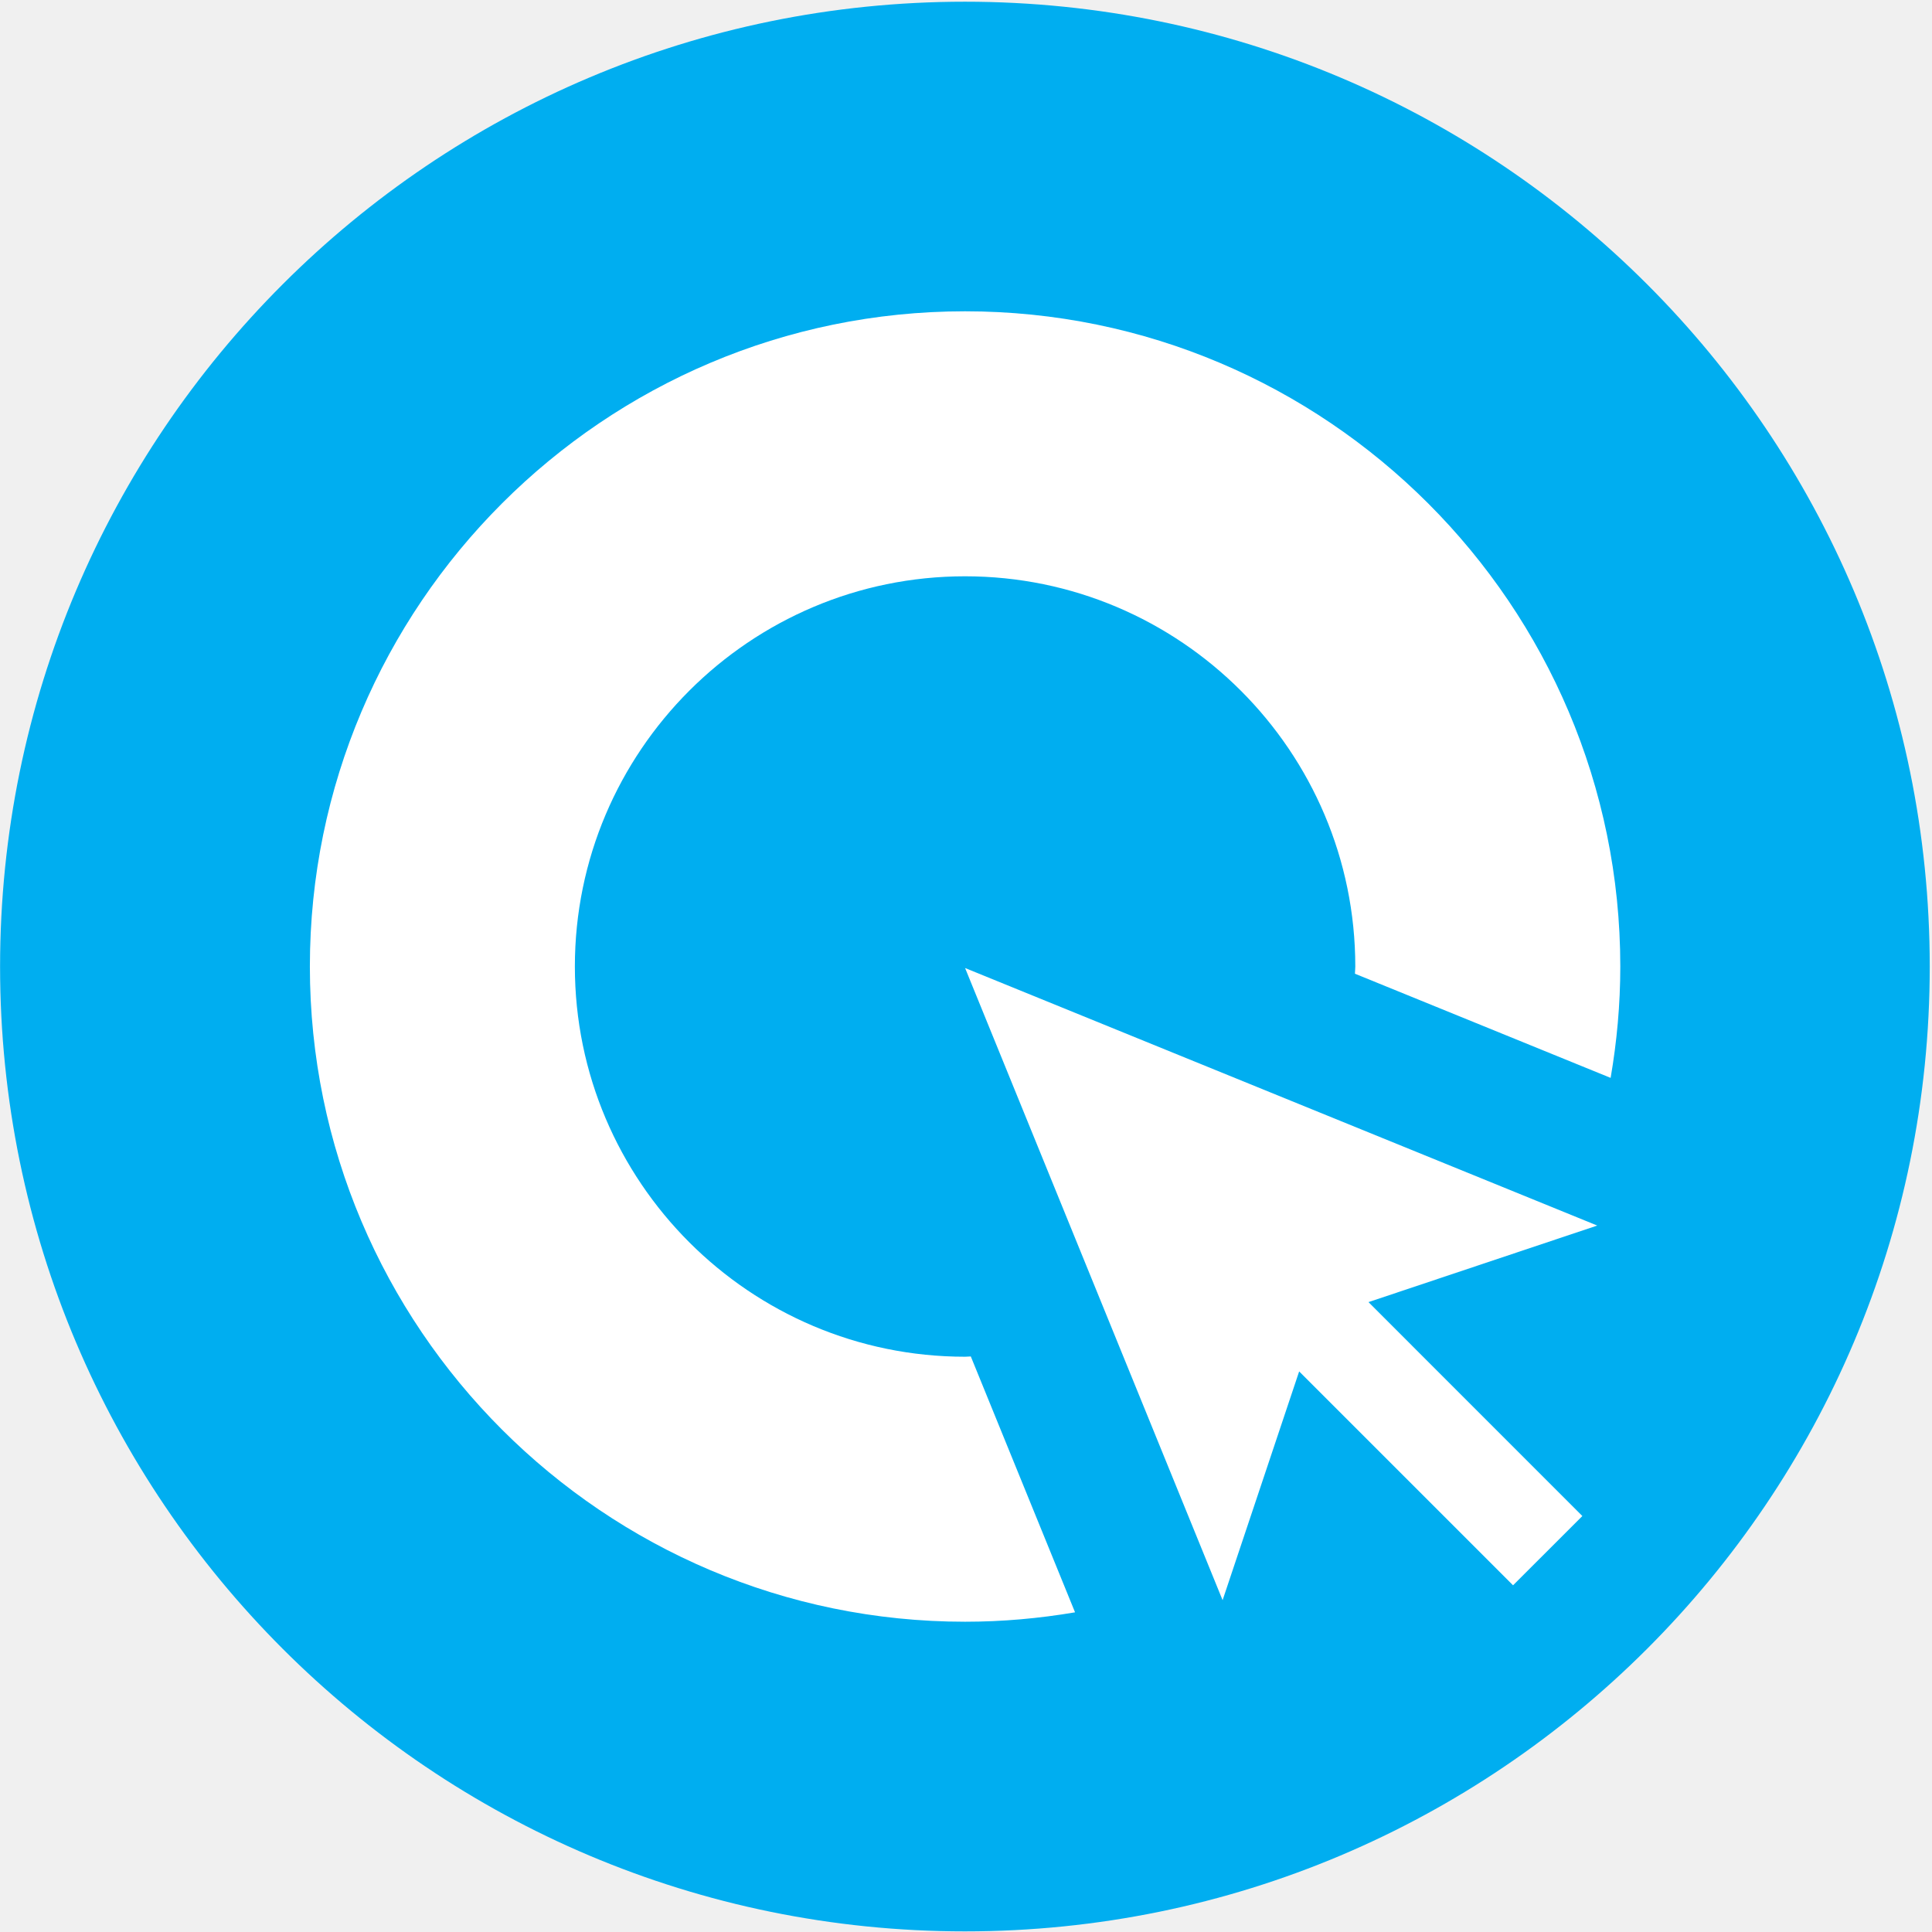
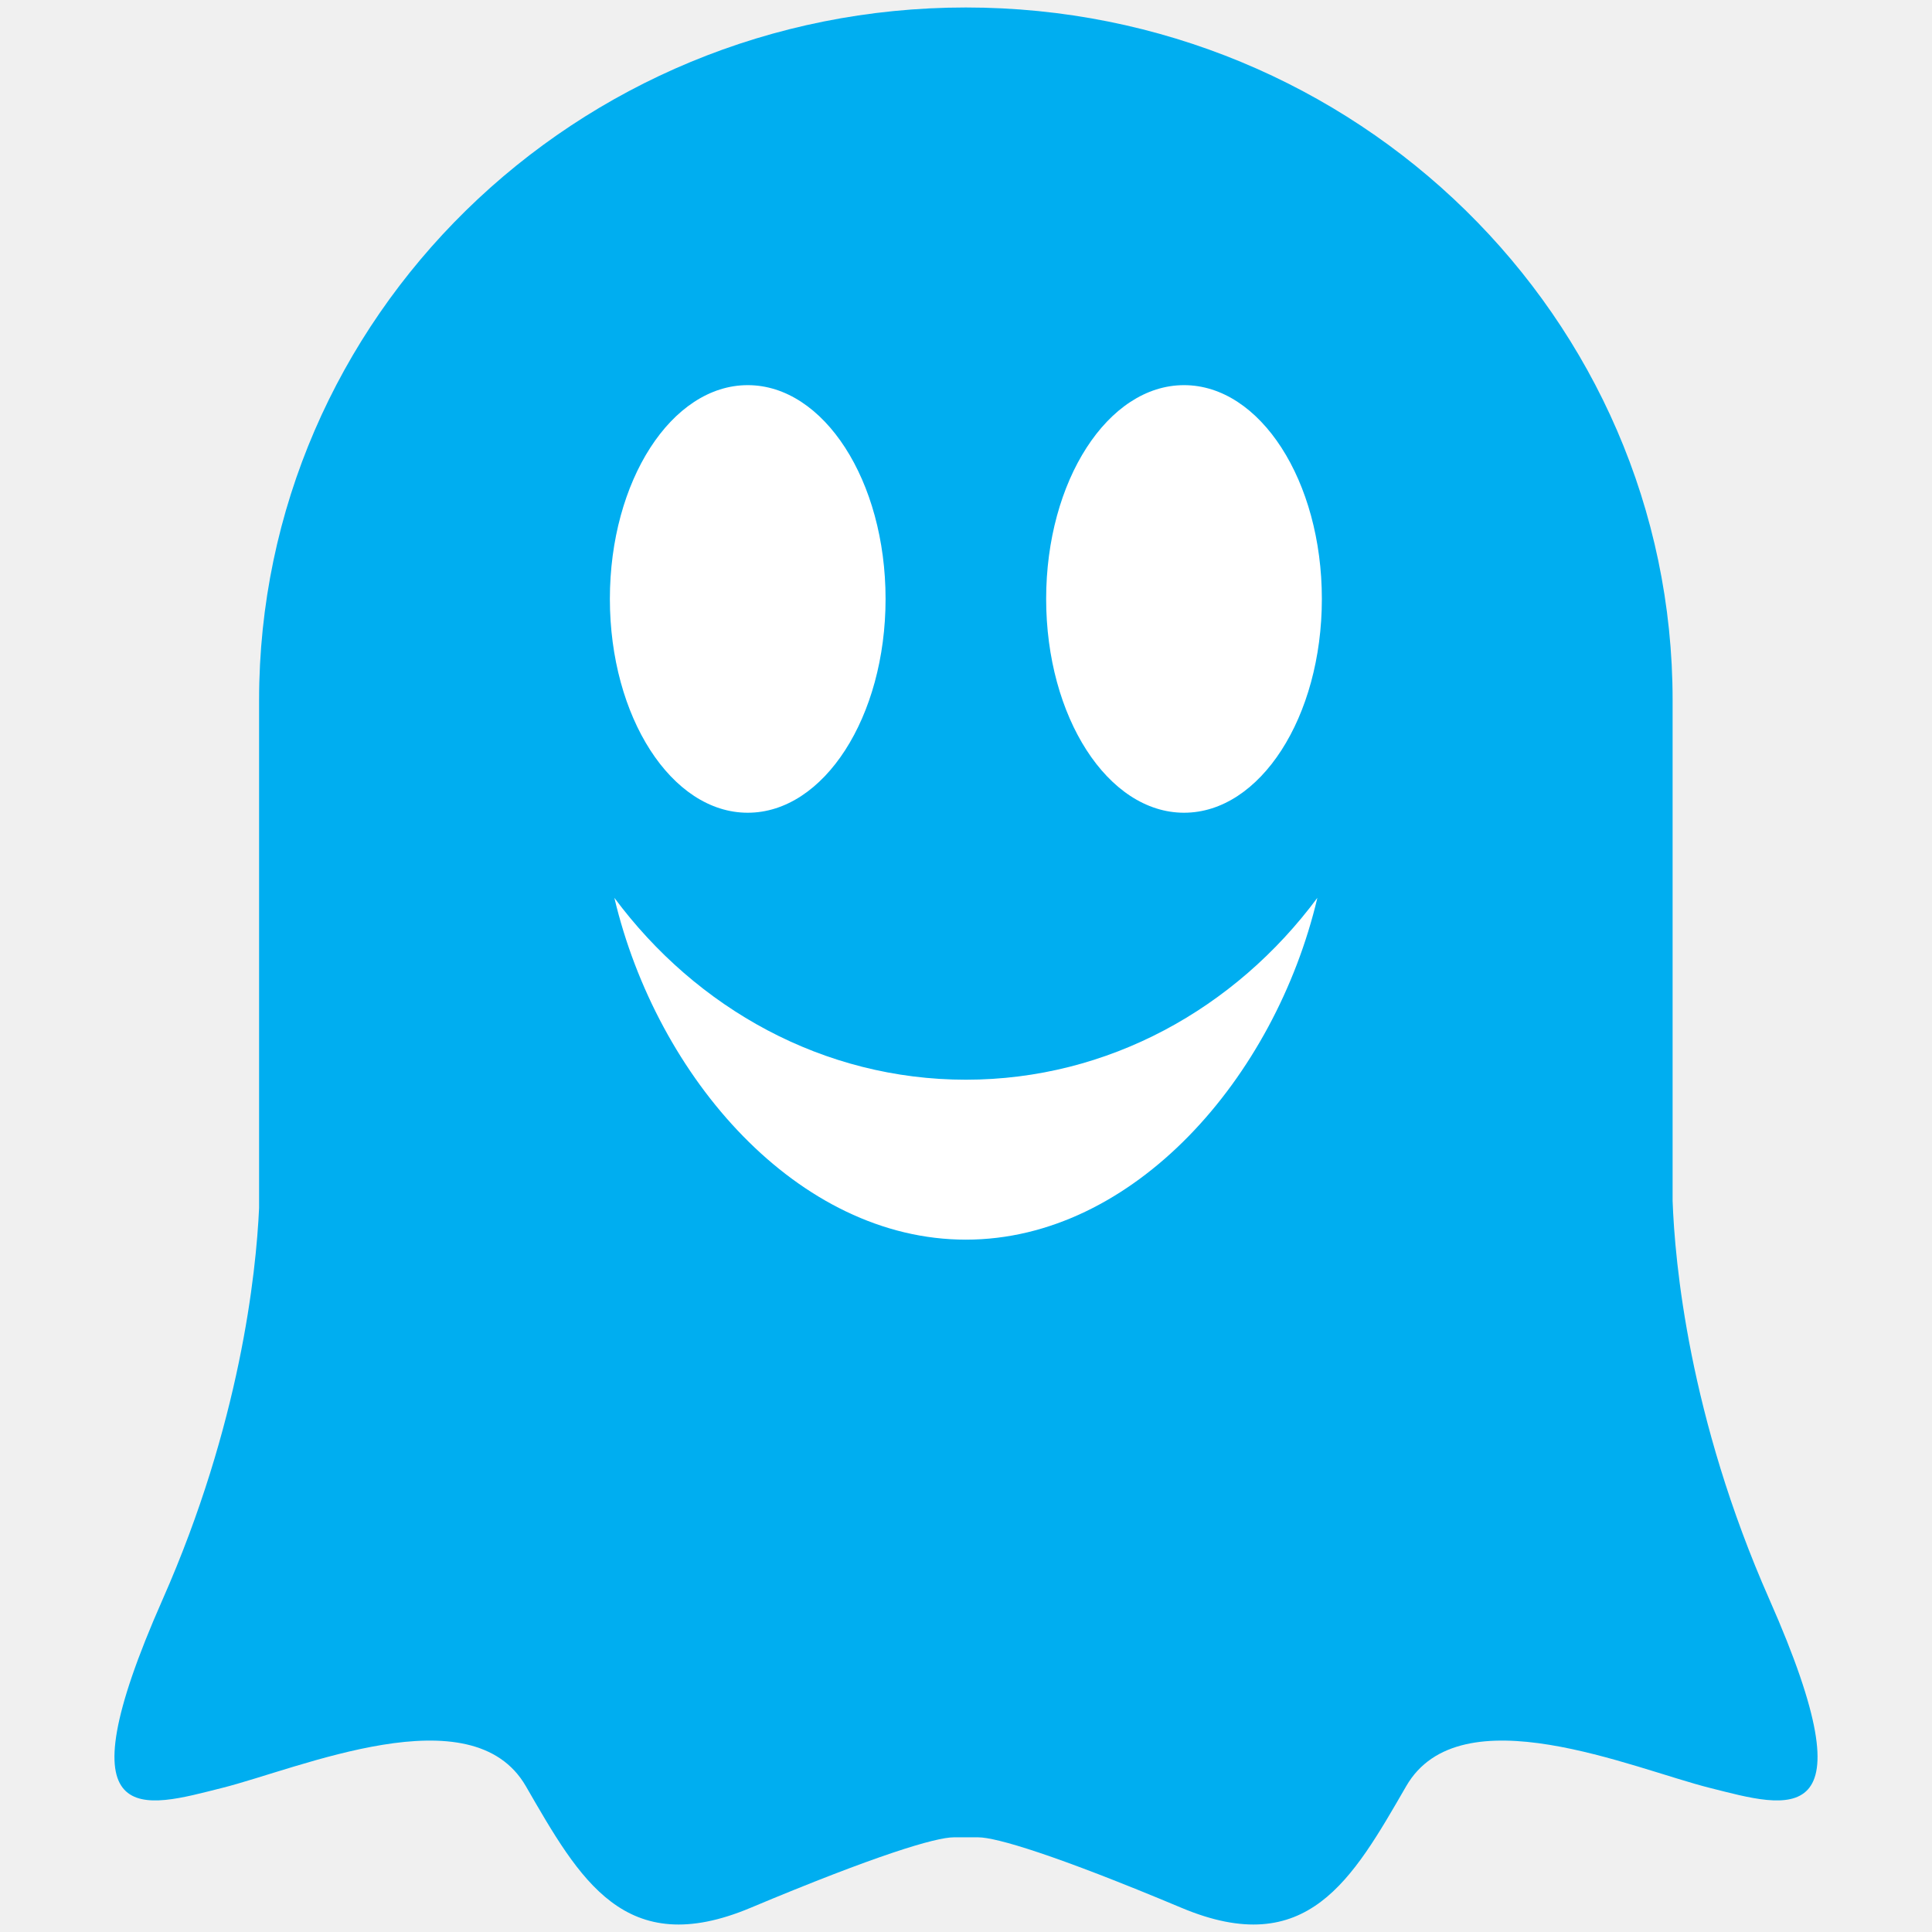
<svg xmlns="http://www.w3.org/2000/svg" width="128px" height="128px" viewBox="0 0 972 972" version="1.1">
-   <path d="M485.452,971.684 C217.366,971.684 0.039,754.359 0.039,486.274 C0.039,218.188 217.366,0.863 485.452,0.863 C753.536,0.863 970.862,218.188 970.862,486.274 C970.862,754.359 753.536,971.684 485.452,971.684 Z" fill="#00AEF0" />
-   <path d="M 688.485,655.096 803.581,616.58 485.538,487.021 615.099,805.061 653.616,689.967 761.225,797.575 796.09,762.721 Z" fill="#FFFFFF" />
-   <path d="M485.534,682.579 C377.285,682.579 289.22,594.509 289.22,486.255 C289.22,378.005 377.285,289.937 485.534,289.937 C593.782,289.937 681.857,378.005 681.857,486.255 C681.857,487.478 681.697,488.662 681.674,489.881 L810.319,542.288 C813.454,524.063 815.18,505.363 815.18,486.255 C815.18,304.488 667.305,156.615 485.534,156.615 C303.772,156.615 155.897,304.488 155.897,486.255 C155.897,668.023 303.772,815.902 485.534,815.902 C504.391,815.902 522.857,814.224 540.86,811.167 L488.417,682.433 C487.448,682.448 486.507,682.579 485.534,682.579" fill="#FFFFFF" />
+   <defs>
+     <clipPath id="clippath0" transform="">
+       <path d="M 157.028 30.853 C 149.369 48.199 148.051 62.896 147.845 68.671 L 147.845 116.185 C 147.845 152.483 117.821 181.905 80.787 181.905 C 43.749 181.905 13.724 152.483 13.724 116.185 L 13.724 67.984 C 13.437 61.772 11.932 47.524 4.571 30.853 C -5.327 8.452 2.862 11.121 10.2 12.965 C 17.535 14.8 33.918 21.994 39.037 13.131 C 44.152 4.273 48.42 -3.422 60.363 1.596 C 72.307 6.608 77.935 8.281 79.64 8.281 L 81.959 8.281 C 83.664 8.281 89.294 6.608 101.236 1.596 C 113.18 -3.422 117.447 4.273 122.565 13.131 C 127.681 21.994 144.062 14.8 151.4 12.965 C 158.736 11.121 166.923 8.452 157.028 30.853" style="fill: none; clip-rule: evenodd;" />
+     </clipPath>
+     <clipPath id="clippath1" transform="">
+       <path d="M 60.088 146.07 C 67.311 146.07 73.167 136.99 73.167 125.786 C 73.167 114.581 67.311 105.499 60.088 105.499 C 52.865 105.499 47.008 114.581 47.008 125.786 C 47.008 136.99 52.865 146.07 60.088 146.07" style="fill: none; clip-rule: evenodd;" />
+     </clipPath>
+     <clipPath id="clippath2" transform="">
+       <path d="M 80.787 64.991 C 64.87 64.991 51.472 80.342 47.434 97.425 C 55.231 86.918 67.269 80.167 80.787 80.167 C 94.303 80.167 106.34 86.918 114.139 97.425 C 110.101 80.342 96.701 64.991 80.787 64.991" style="fill: none; clip-rule: evenodd;" />
+     </clipPath>
+     <clipPath id="clippath3" transform="">
+       <path d="M 101.487 105.499 C 94.258 105.499 88.404 114.581 88.404 125.786 C 88.404 136.99 94.258 146.07 101.487 146.07 C 108.713 146.07 114.564 136.99 114.564 125.786 C 114.564 114.581 108.713 105.499 101.487 105.499" style="fill: none; clip-rule: evenodd;" />
+     </clipPath>
+   </defs>
+   <g transform="matrix(5.302292, 0, 0, -5.302292, 57.5817, 968.2764)" style="">
+     <g transform="">
+       <path d="M 157.028 30.853 C 149.369 48.199 148.051 62.896 147.845 68.671 L 147.845 116.185 C 147.845 152.483 117.821 181.905 80.787 181.905 C 43.749 181.905 13.724 152.483 13.724 116.185 L 13.724 67.984 C 13.437 61.772 11.932 47.524 4.571 30.853 C -5.327 8.452 2.862 11.121 10.2 12.965 C 17.535 14.8 33.918 21.994 39.037 13.131 C 44.152 4.273 48.42 -3.422 60.363 1.596 C 72.307 6.608 77.935 8.281 79.64 8.281 L 81.959 8.281 C 83.664 8.281 89.294 6.608 101.236 1.596 C 113.18 -3.422 117.447 4.273 122.565 13.131 C 127.681 21.994 144.062 14.8 151.4 12.965 C 158.736 11.121 166.923 8.452 157.028 30.853" style="fill: none;" />
+     </g>
+     <g style="clip-path: url(#clippath0);">
+       <g transform="">
+         <path d="M -5 186.905 L 166.597 186.905 L 166.597 -4.993 L -5 -4.993 Z" style="fill: rgb(0, 174, 240); fill-opacity: 1;" />
+       </g>
+     </g>
+     <g transform="">
+       <path d="M 60.088 146.07 C 67.311 146.07 73.167 136.99 73.167 125.786 C 73.167 114.581 67.311 105.499 60.088 105.499 C 52.865 105.499 47.008 114.581 47.008 125.786 C 47.008 136.99 52.865 146.07 60.088 146.07" style="fill: none;" />
+     </g>
+     <g style="clip-path: url(#clippath1);">
+       <g transform="">
+         <path d="M 42.008 151.07 L 78.167 151.07 L 78.167 100.499 L 42.008 100.499 Z" style="fill: rgb(255, 255, 255); fill-opacity: 1;" />
+       </g>
+     </g>
+     <g transform="">
+       <path d="M 80.787 64.991 C 64.87 64.991 51.472 80.342 47.434 97.425 C 55.231 86.918 67.269 80.167 80.787 80.167 C 94.303 80.167 106.34 86.918 114.139 97.425 C 110.101 80.342 96.701 64.991 80.787 64.991" style="fill: none;" />
+     </g>
+     <g style="clip-path: url(#clippath2);">
+       <g transform="">
+         <path d="M 42.434 102.425 L 119.139 102.425 L 119.139 59.991 L 42.434 59.991 Z" style="fill: rgb(255, 255, 255); fill-opacity: 1;" />
+       </g>
+     </g>
+     <g transform="">
+       <path d="M 101.487 105.499 C 94.258 105.499 88.404 114.581 88.404 125.786 C 88.404 136.99 94.258 146.07 101.487 146.07 C 108.713 146.07 114.564 136.99 114.564 125.786 C 114.564 114.581 108.713 105.499 101.487 105.499" style="fill: none;" />
+     </g>
+     <g style="clip-path: url(#clippath3);">
+       <g transform="">
+         <path d="M 83.404 151.07 L 119.564 151.07 L 119.564 100.499 L 83.404 100.499 Z" style="fill: rgb(255, 255, 255); fill-opacity: 1;" />
+       </g>
+     </g>
+   </g>
</svg>
